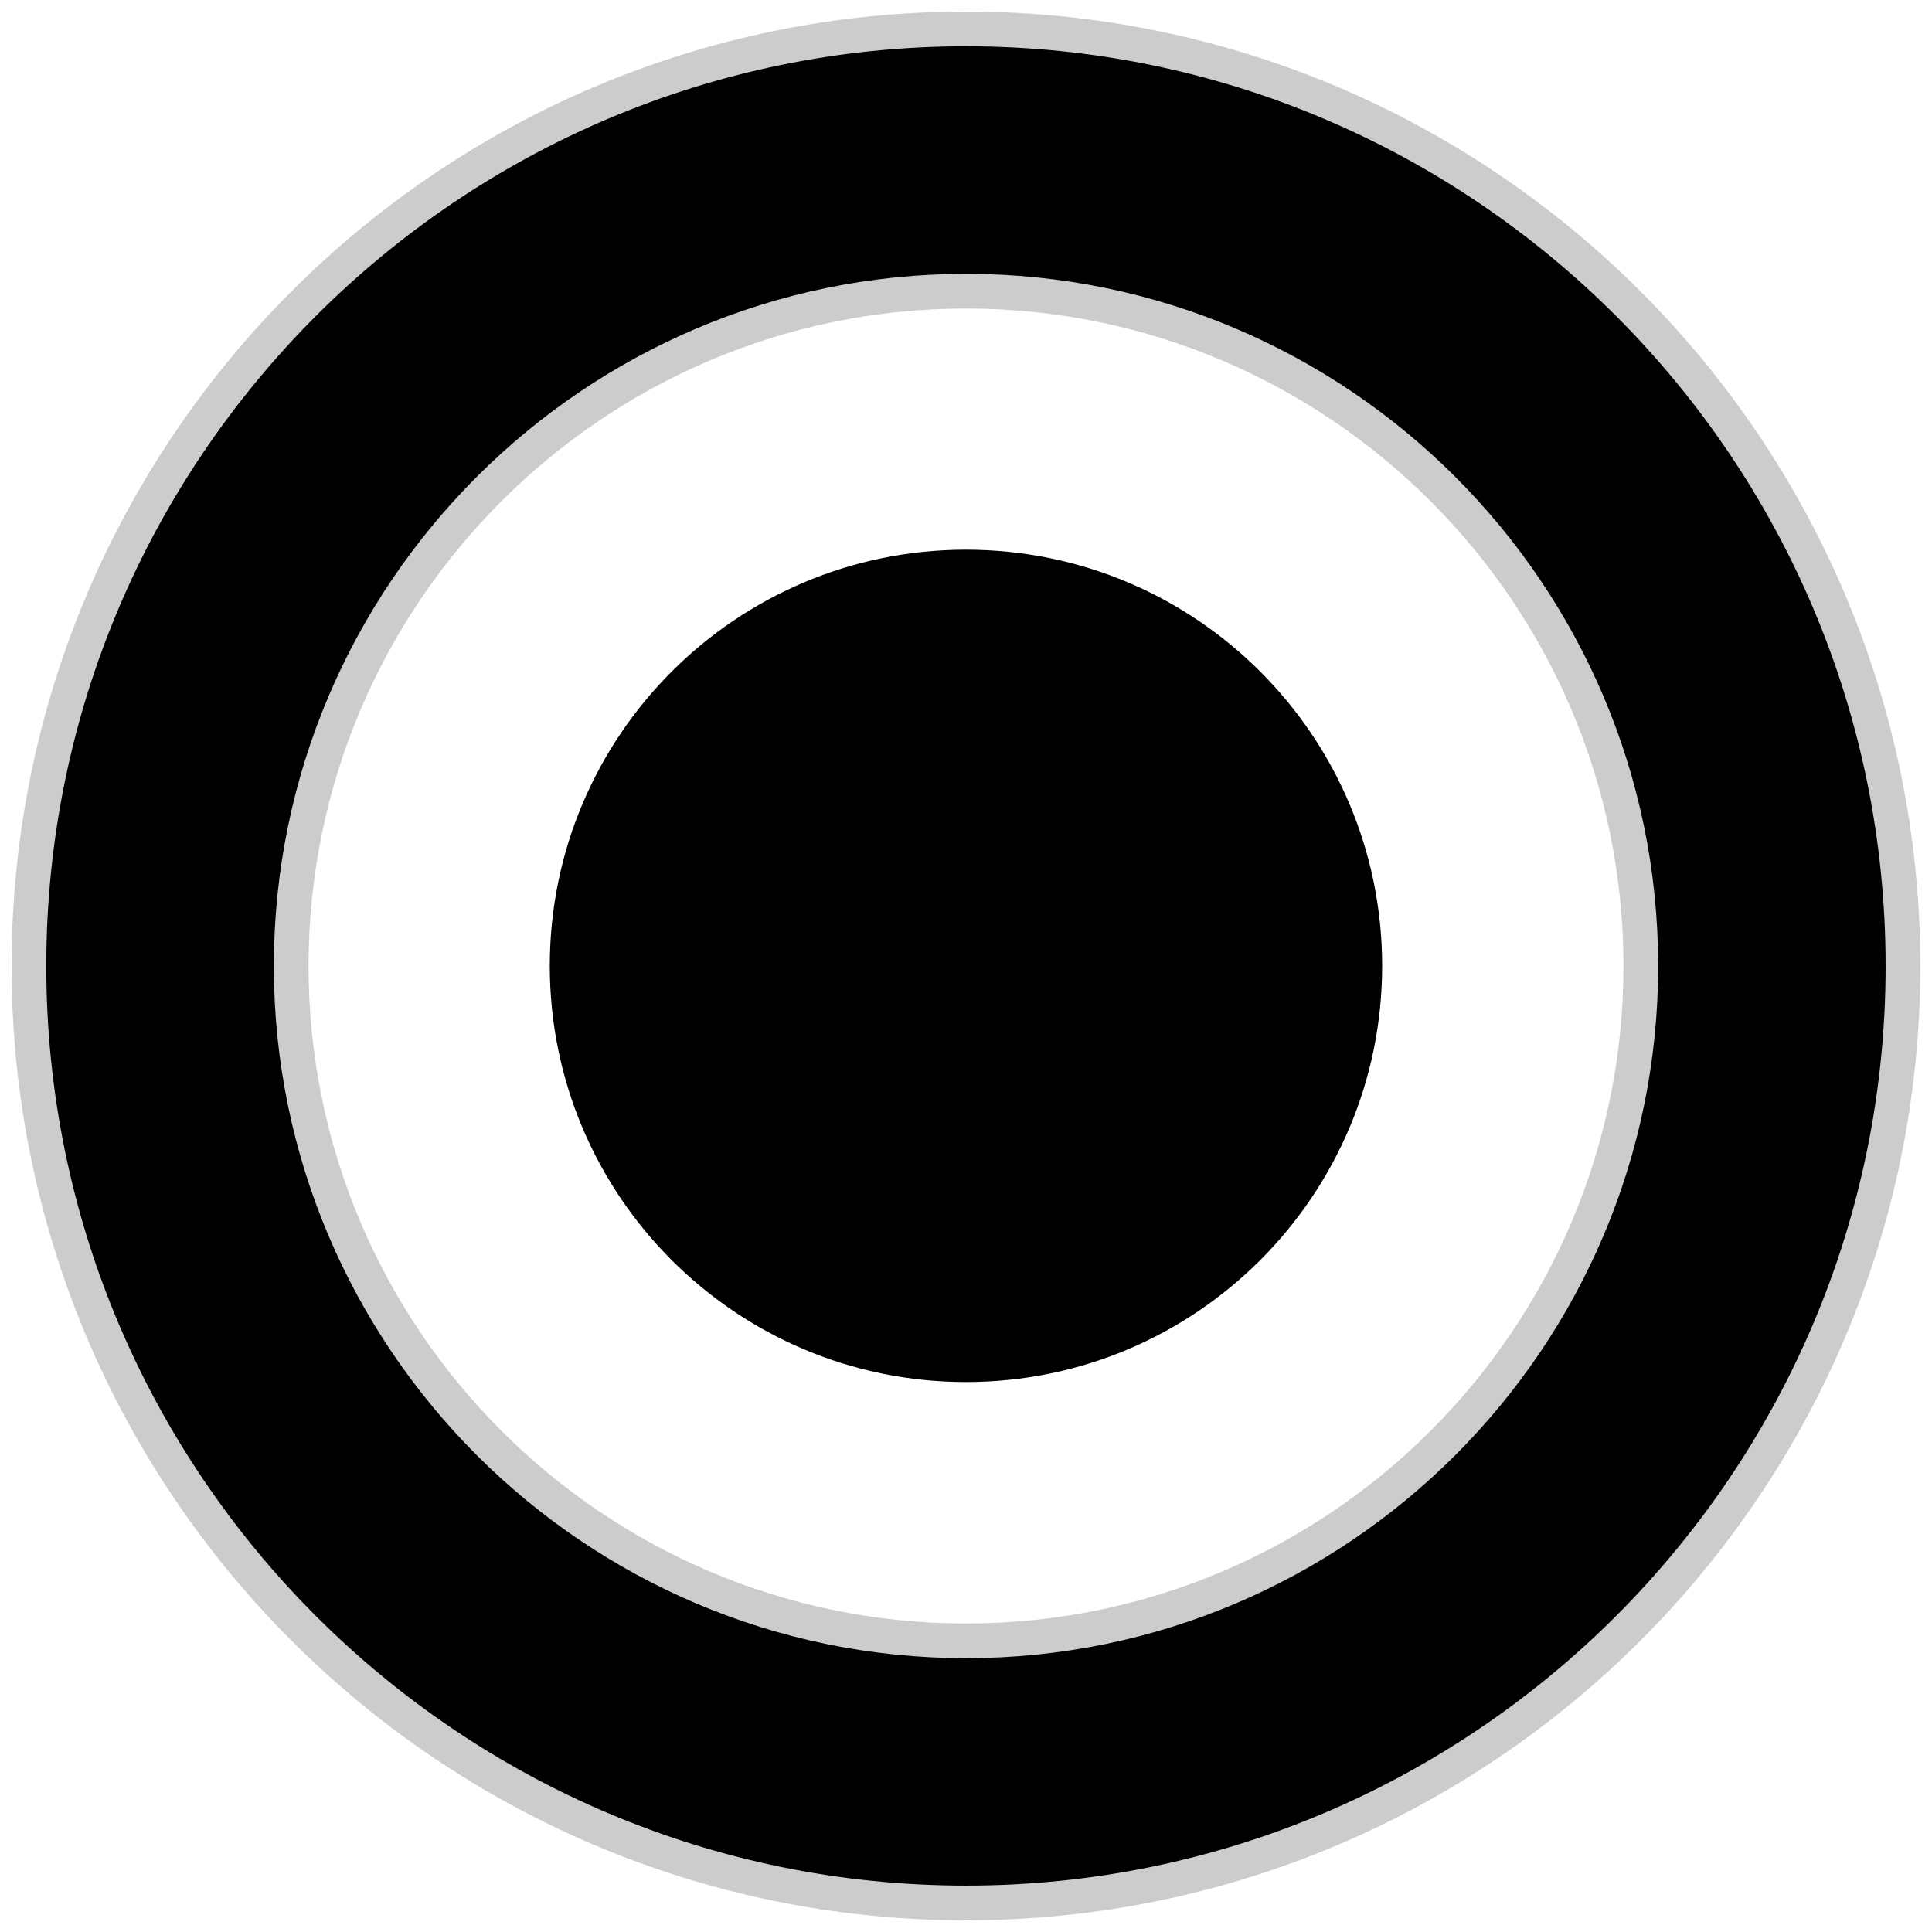
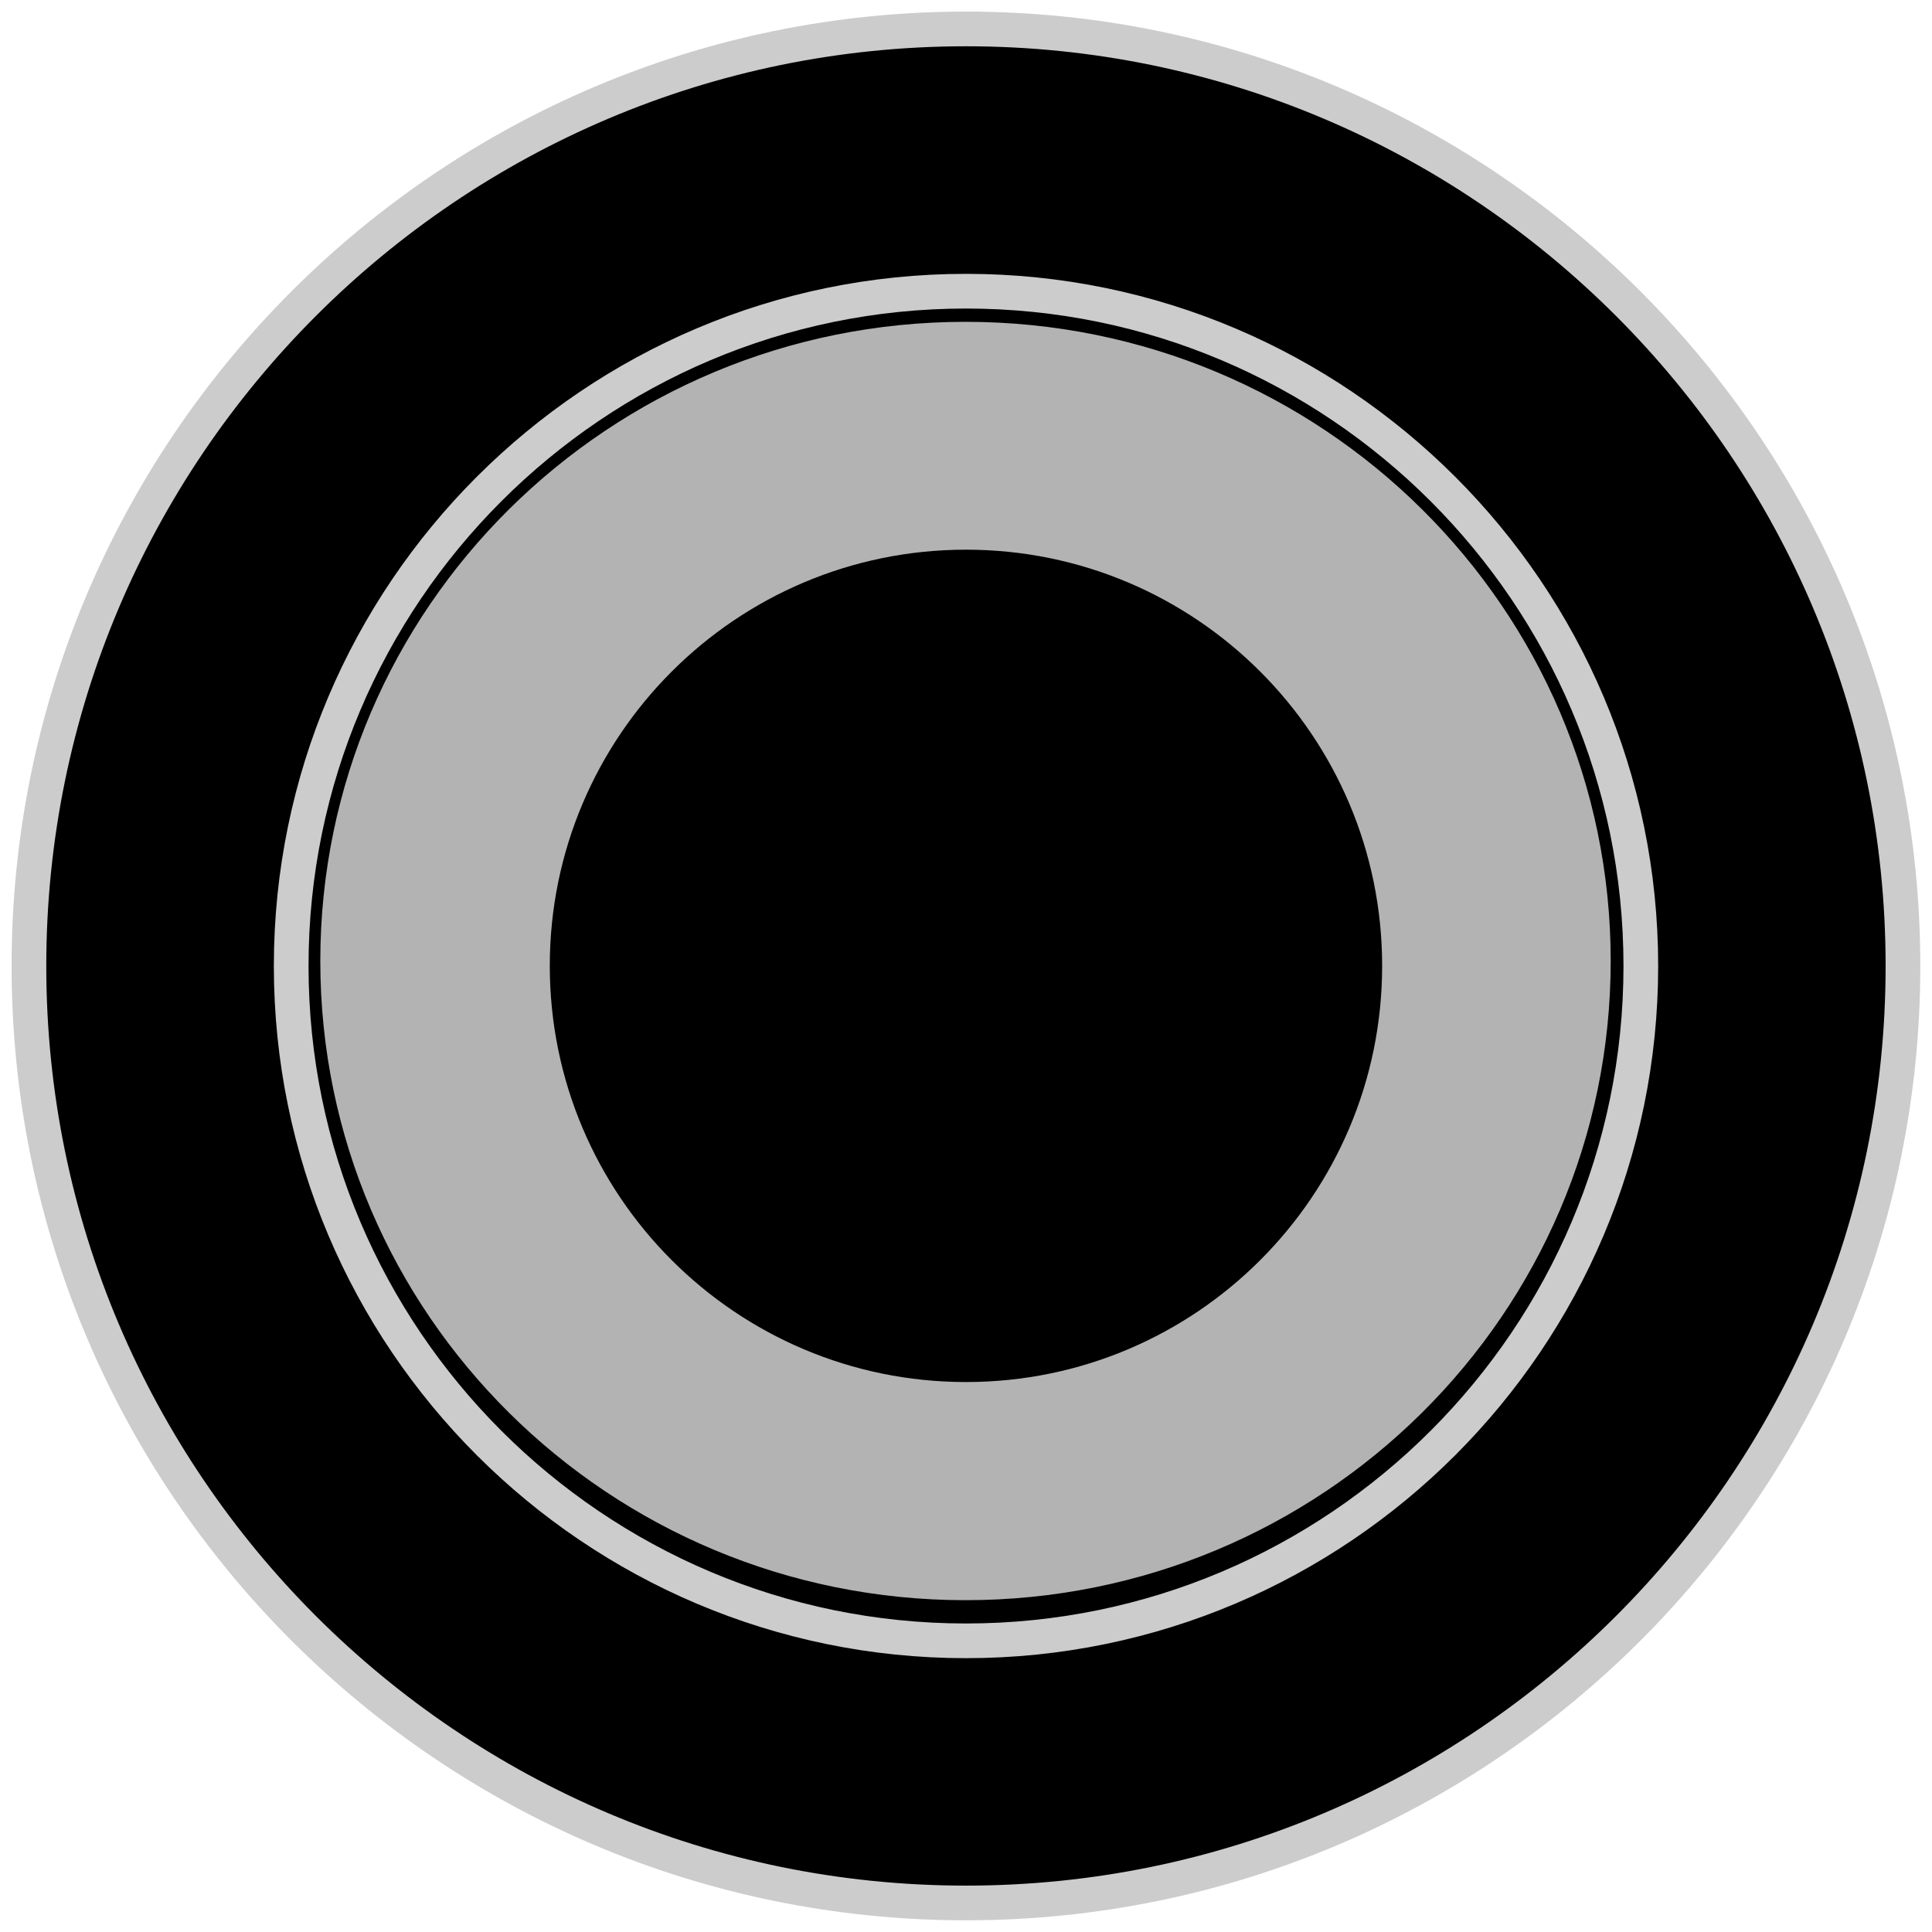
<svg xmlns="http://www.w3.org/2000/svg" width="8.356mm" height="8.356mm" viewBox="0 0 8.356 8.356" version="1.1" id="svg15246">
  <defs id="defs15240">
    <clipPath id="clip89">
      <rect y="0" x="0" width="18" height="19" id="rect4864" />
    </clipPath>
    <clipPath id="clip90">
      <path d="m 0.898,0.129 h 16.25 v 17.883 h -16.25 z m 0,0" id="path4861" />
    </clipPath>
    <mask id="mask44">
      <g style="filter:url(#alpha)" id="g4858" transform="matrix(0.2645833,0,0,0.2645833,89.35879,128.5777)">
        <rect x="0" y="0" width="3052.87" height="3351.5" style="fill:#000000;fill-opacity:0.15;stroke:none" id="rect4856" />
      </g>
    </mask>
    <filter id="alpha" filterUnits="objectBoundingBox" x="0" y="0" width="1" height="1">
      <feColorMatrix type="matrix" in="SourceGraphic" values="0 0 0 0 1 0 0 0 0 1 0 0 0 0 1 0 0 0 1 0" id="feColorMatrix4149" />
    </filter>
    <clipPath id="clipPath17821">
      <rect y="0" x="0" width="18" height="19" id="rect17819" />
    </clipPath>
    <clipPath id="clipPath17825">
      <path d="m 0.898,0.129 h 16.25 v 17.883 h -16.25 z m 0,0" id="path17823" />
    </clipPath>
    <clipPath id="clip87">
      <rect y="0" x="0" width="24" height="26" id="rect4848" />
    </clipPath>
    <clipPath id="clip88">
      <path d="m 0.684,0.922 h 22.68 v 24.938 H 0.684 Z m 0,0" id="path4845" />
    </clipPath>
    <mask id="mask43">
      <g style="filter:url(#alpha)" id="g4842" transform="matrix(0.2645833,0,0,0.2645833,89.35879,128.5777)">
        <rect x="0" y="0" width="3052.87" height="3351.5" style="fill:#000000;fill-opacity:0.15;stroke:none" id="rect4840" />
      </g>
    </mask>
    <filter id="filter17836" filterUnits="objectBoundingBox" x="0" y="0" width="1" height="1">
      <feColorMatrix type="matrix" in="SourceGraphic" values="0 0 0 0 1 0 0 0 0 1 0 0 0 0 1 0 0 0 1 0" id="feColorMatrix17834" />
    </filter>
    <clipPath id="clipPath17840">
      <rect y="0" x="0" width="24" height="26" id="rect17838" />
    </clipPath>
    <clipPath id="clipPath17844">
      <path d="m 0.684,0.922 h 22.68 v 24.938 H 0.684 Z m 0,0" id="path17842" />
    </clipPath>
  </defs>
  <g id="layer1" transform="translate(-88.61115,-119.1986)">
-     <path style="fill:#000000;fill-opacity:1;fill-rule:nonzero;stroke:#cccccc;stroke-width:0.567;stroke-miterlimit:4;stroke-dasharray:none;stroke-opacity:1" d="M 15.791 0.473 C 7.343 0.473 0.473 7.343 0.473 15.791 C 0.473 24.239 7.343 31.107 15.791 31.107 C 24.239 31.107 31.107 24.239 31.107 15.791 C 31.107 7.343 24.239 0.473 15.791 0.473 z M 15.791 4.76 C 21.874 4.76 26.822 9.708 26.822 15.791 C 26.822 21.874 21.874 26.822 15.791 26.822 C 9.708 26.822 4.76 21.874 4.76 15.791 C 4.76 9.708 9.708 4.76 15.791 4.76 z " transform="matrix(0.2645833,0,0,0.2645833,88.61115,119.1986)" id="path7255" />
+     <ellipse style="fill:#b3b3b3;fill-opacity:1;stroke:#000000;stroke-width:0.265" id="path847" cx="92.787" cy="123.355" rx="2.923" ry="2.897" />
+     <path style="fill:#000000;fill-opacity:1;fill-rule:nonzero;stroke:#cccccc;stroke-width:0.567;stroke-miterlimit:4;stroke-dasharray:none;stroke-opacity:1" d="M 15.791 0.473 C 7.343 0.473 0.473 7.343 0.473 15.791 C 0.473 24.239 7.343 31.107 15.791 31.107 C 24.239 31.107 31.107 24.239 31.107 15.791 C 31.107 7.343 24.239 0.473 15.791 0.473 z M 15.791 4.76 C 21.874 4.76 26.822 9.708 26.822 15.791 C 26.822 21.874 21.874 26.822 15.791 26.822 C 9.708 26.822 4.76 21.874 4.76 15.791 C 4.76 9.708 9.708 4.76 15.791 4.76 z " id="path7255" transform="matrix(0.2645833,0,0,0.2645833,88.61115,119.1986)" />
    <path id="path7265" d="m 94.589,123.376 c 0,0.994 -0.806,1.8 -1.8,1.8 -0.994,0 -1.8,-0.806 -1.8,-1.8 0,-0.994 0.806,-1.8 1.8,-1.8 0.994,0 1.8,0.806 1.8,1.8" style="fill:#000000;fill-opacity:1;fill-rule:nonzero;stroke:none;stroke-width:0.353" />
  </g>
</svg>
